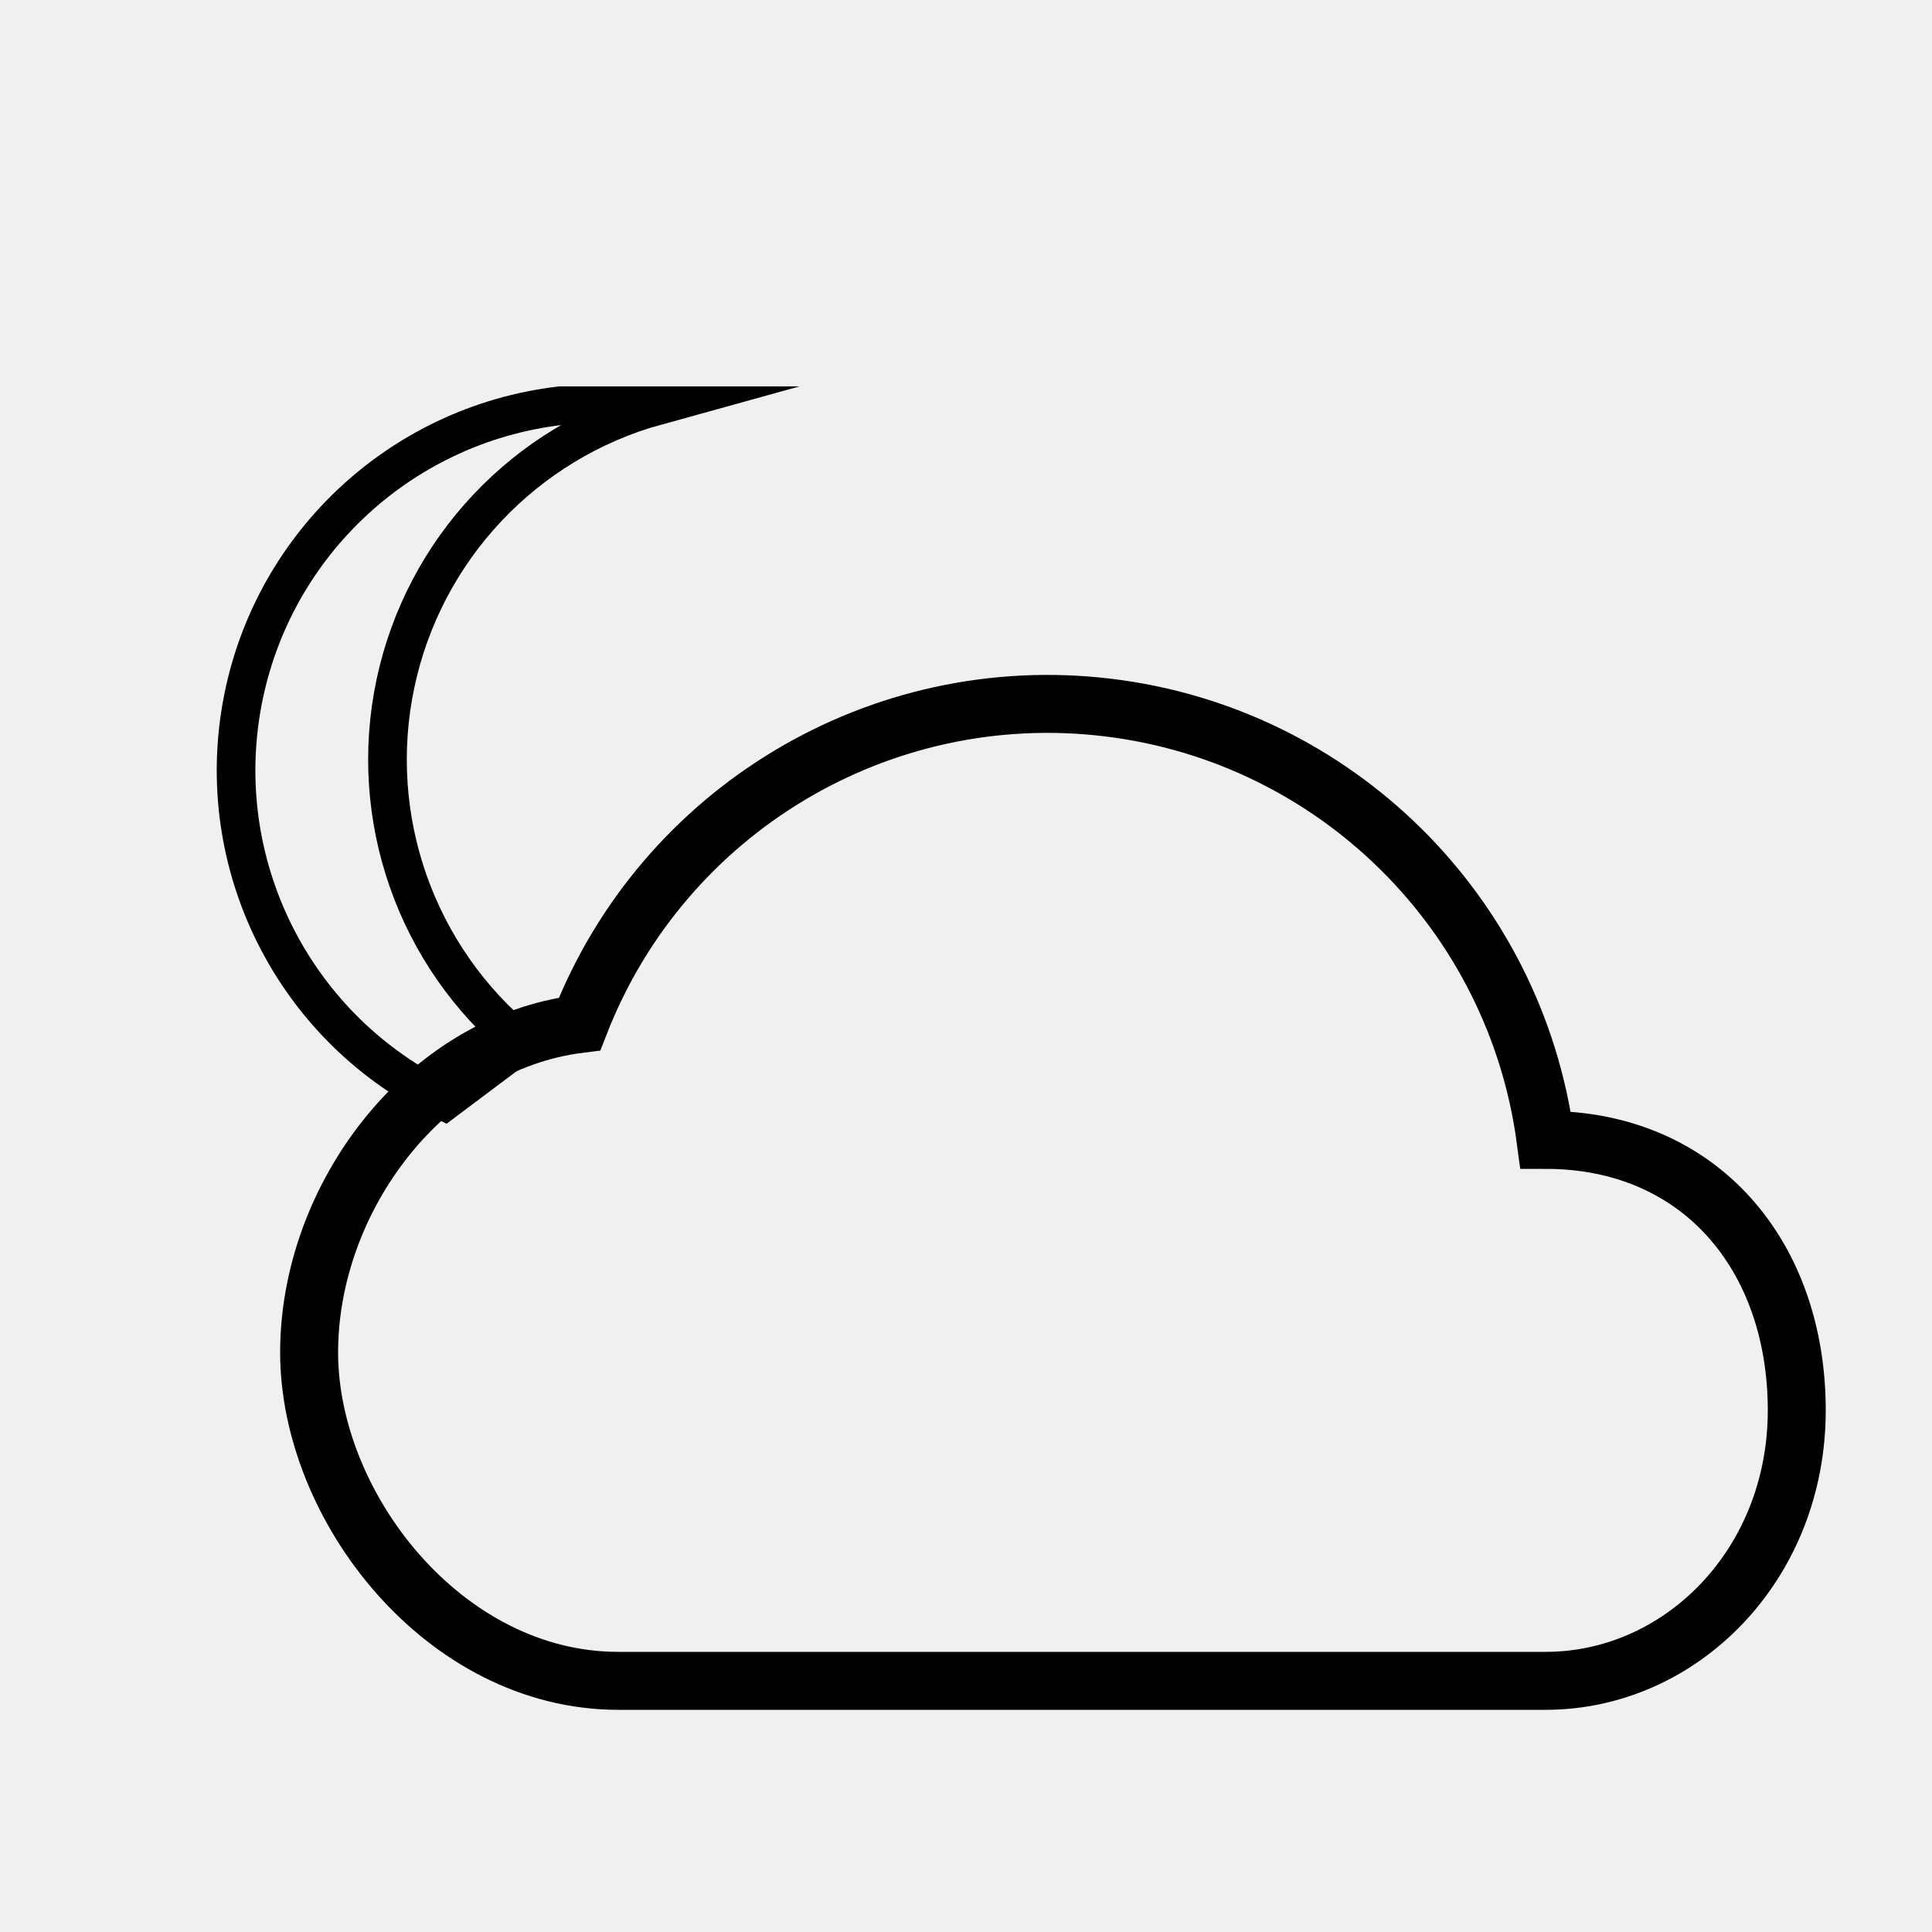
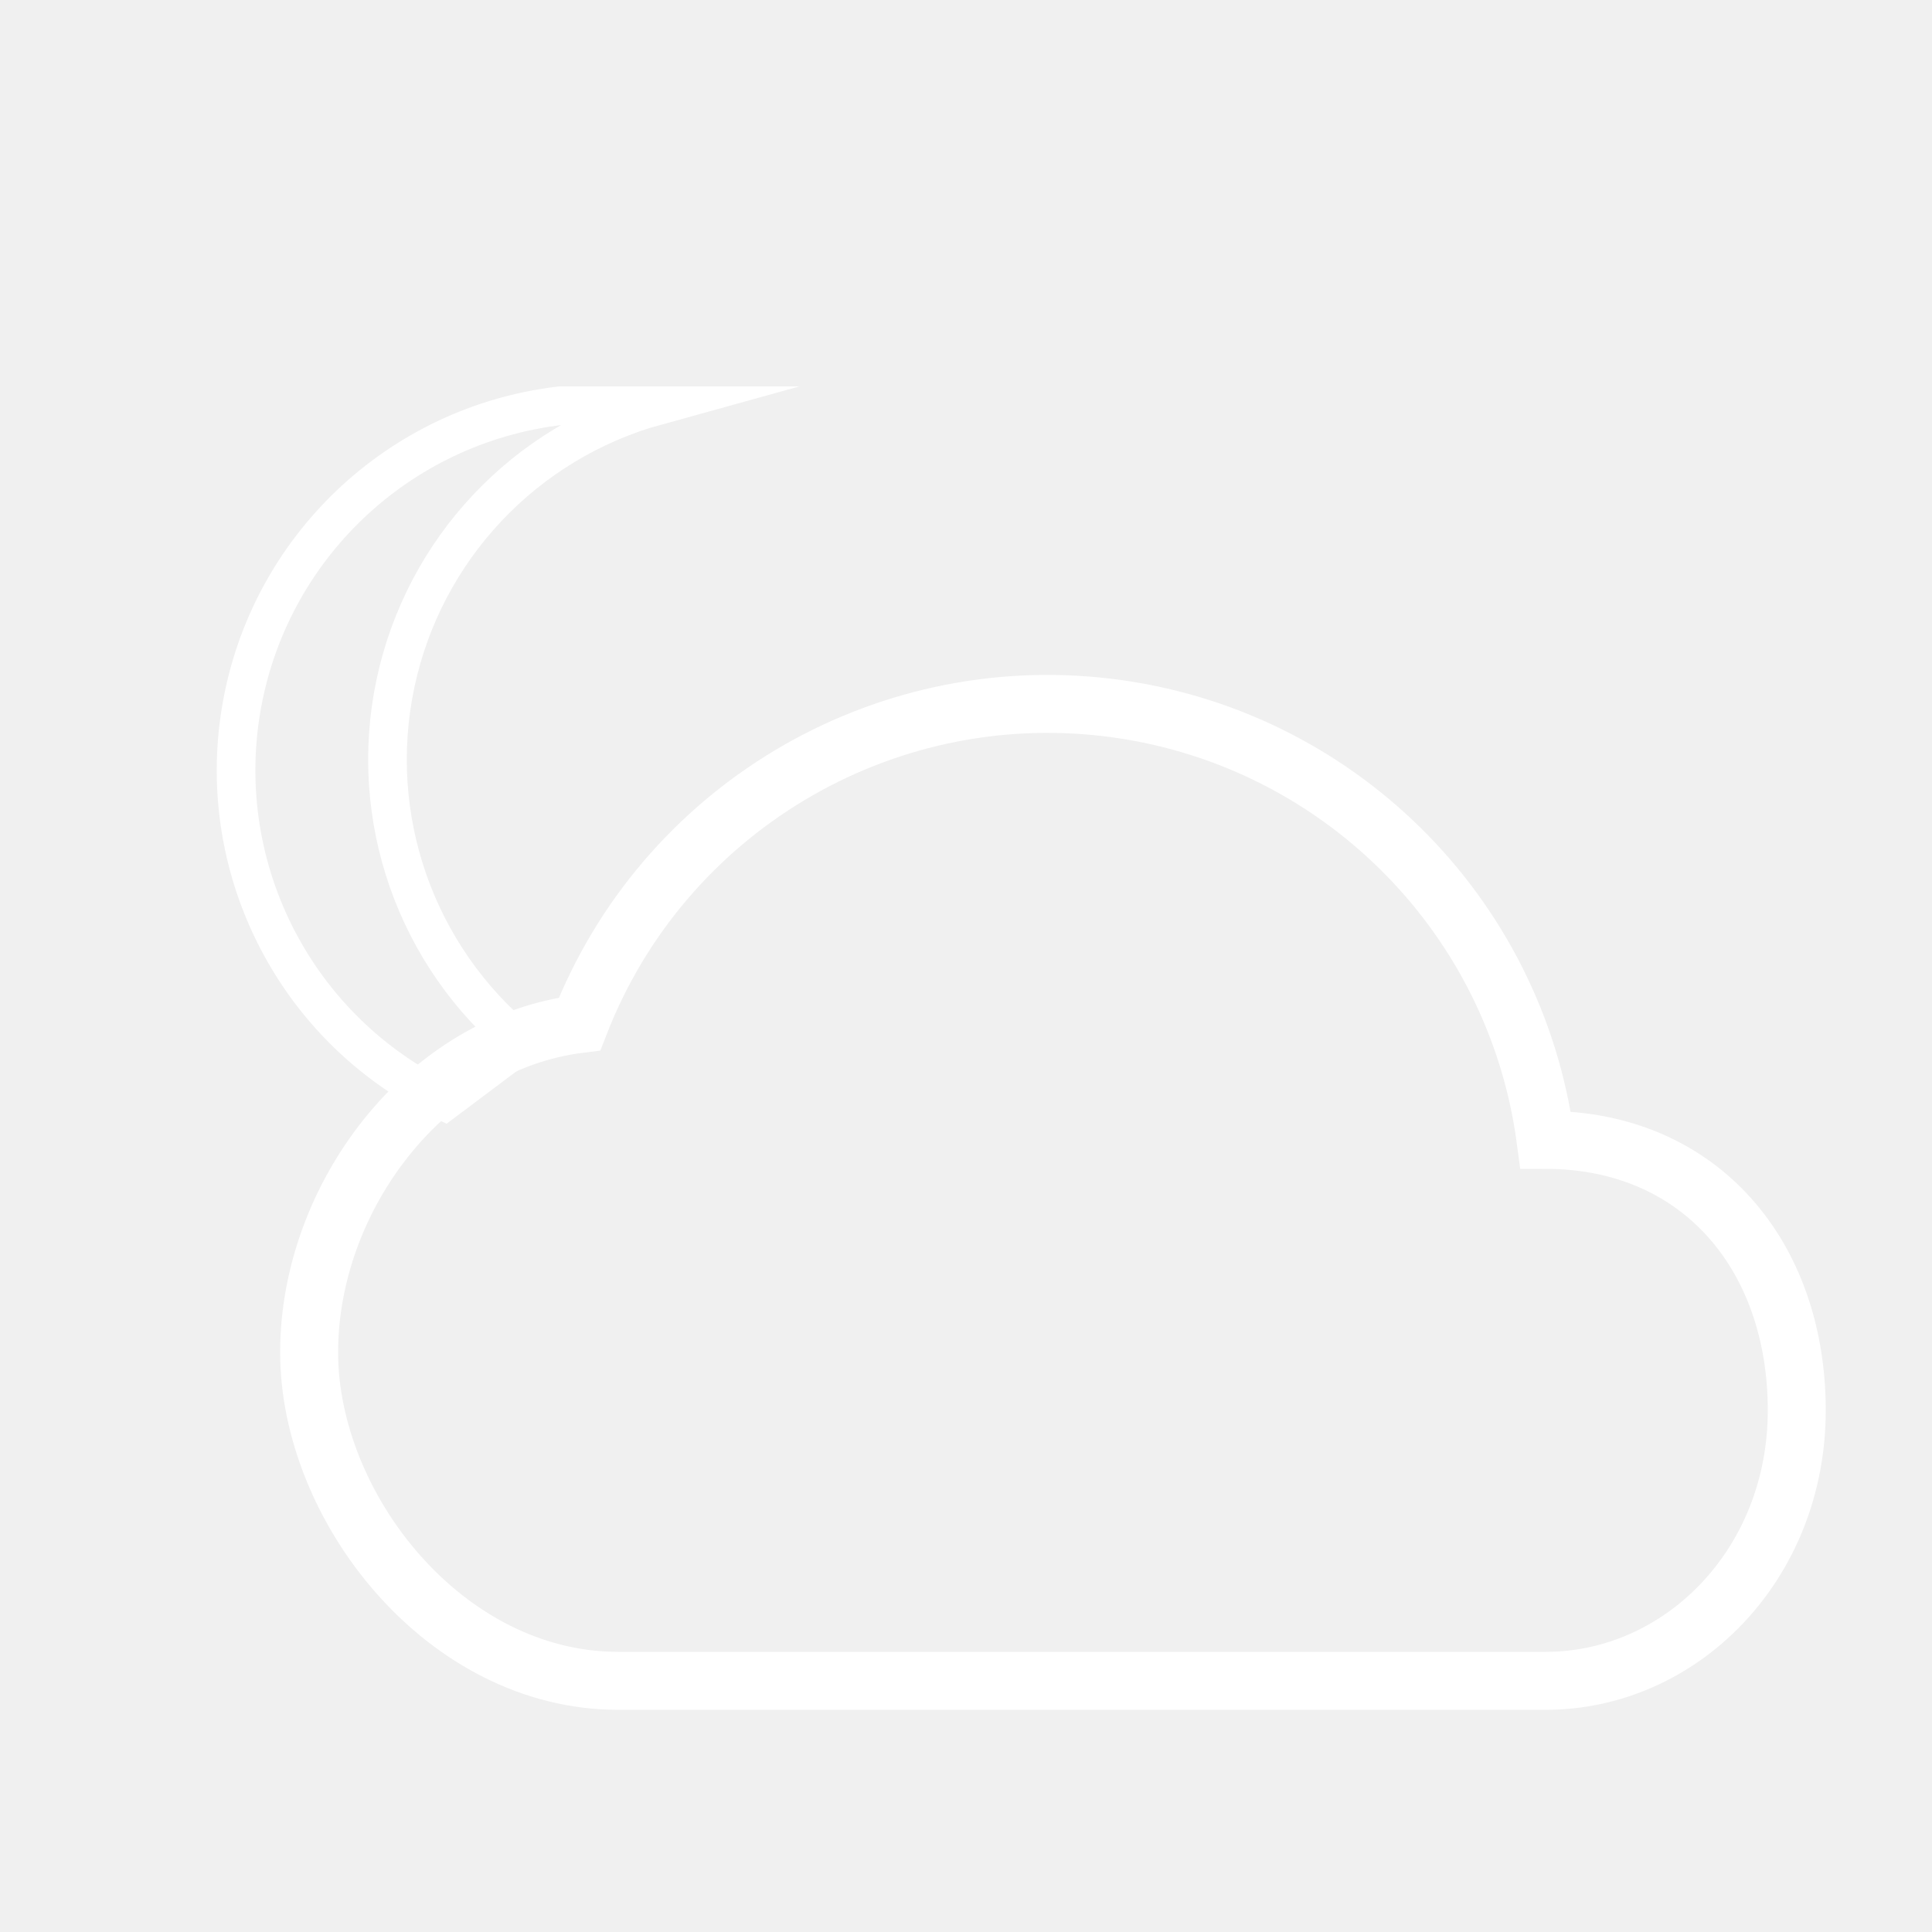
<svg xmlns="http://www.w3.org/2000/svg" id="Layer_13" data-name="Layer 13" viewBox="0 0 100 100">
  <defs>
-     <style>.cls-1,.cls-2{fill:none;stroke:#000;stroke-miterlimit:10;}.cls-1{stroke-width:3px;}.cls-2{stroke-linecap:square;stroke-width:2px;}</style>
+     <style>.cls-1,.cls-2{fill:none;stroke:#fff;stroke-miterlimit:10;}.cls-1{stroke-width:3px;}.cls-2{stroke-linecap:square;stroke-width:2px;}</style>
  </defs>
  <path class="cls-1" d="M80,59a26,26,0,0,0-50-6c-8,1-14,9-14,17s7,17,16,17H80c7,0,13-6,13-14S88,59,80,59Z" />
  <path class="cls-2" d="M27,54a19,19,0,0,1,7-33H29a19,19,0,0,0-6,36Z" />
</svg>
